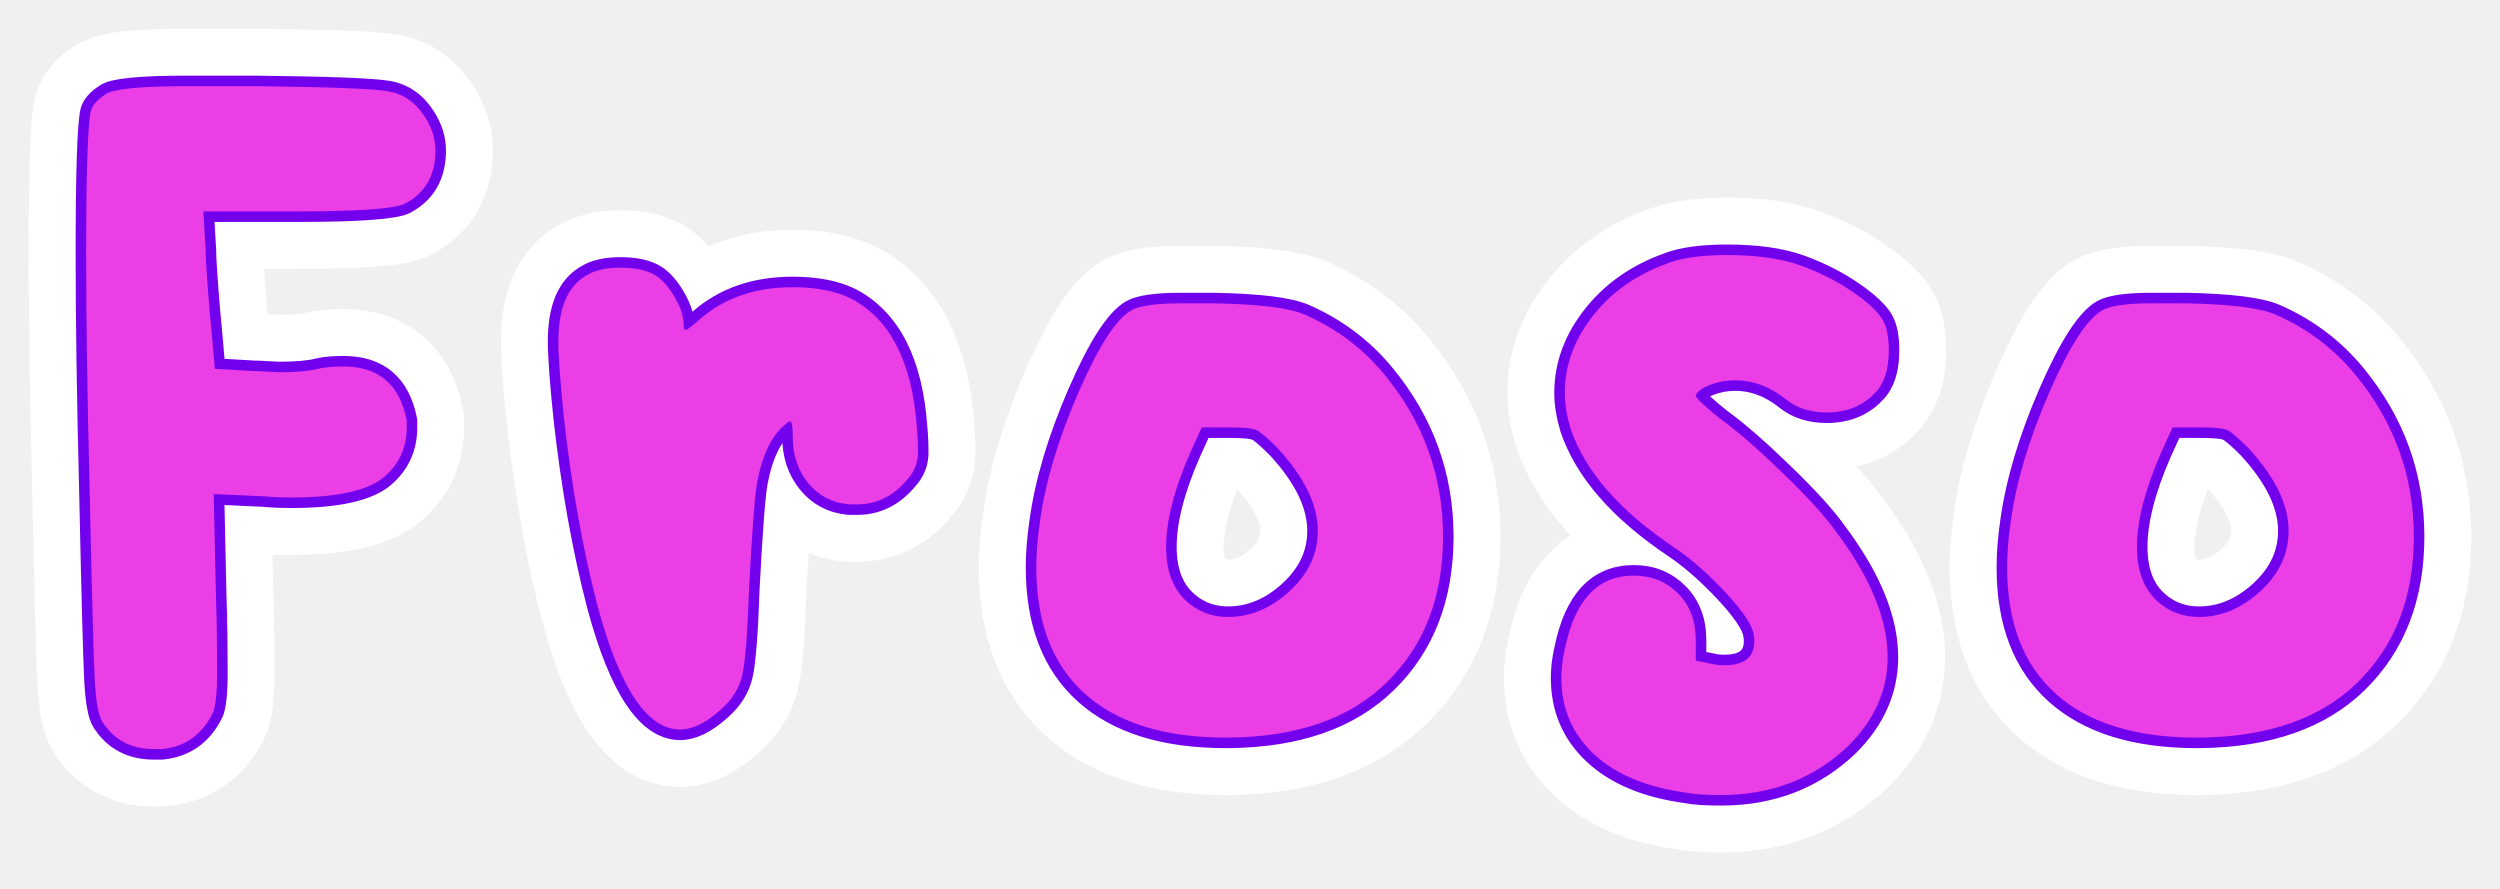
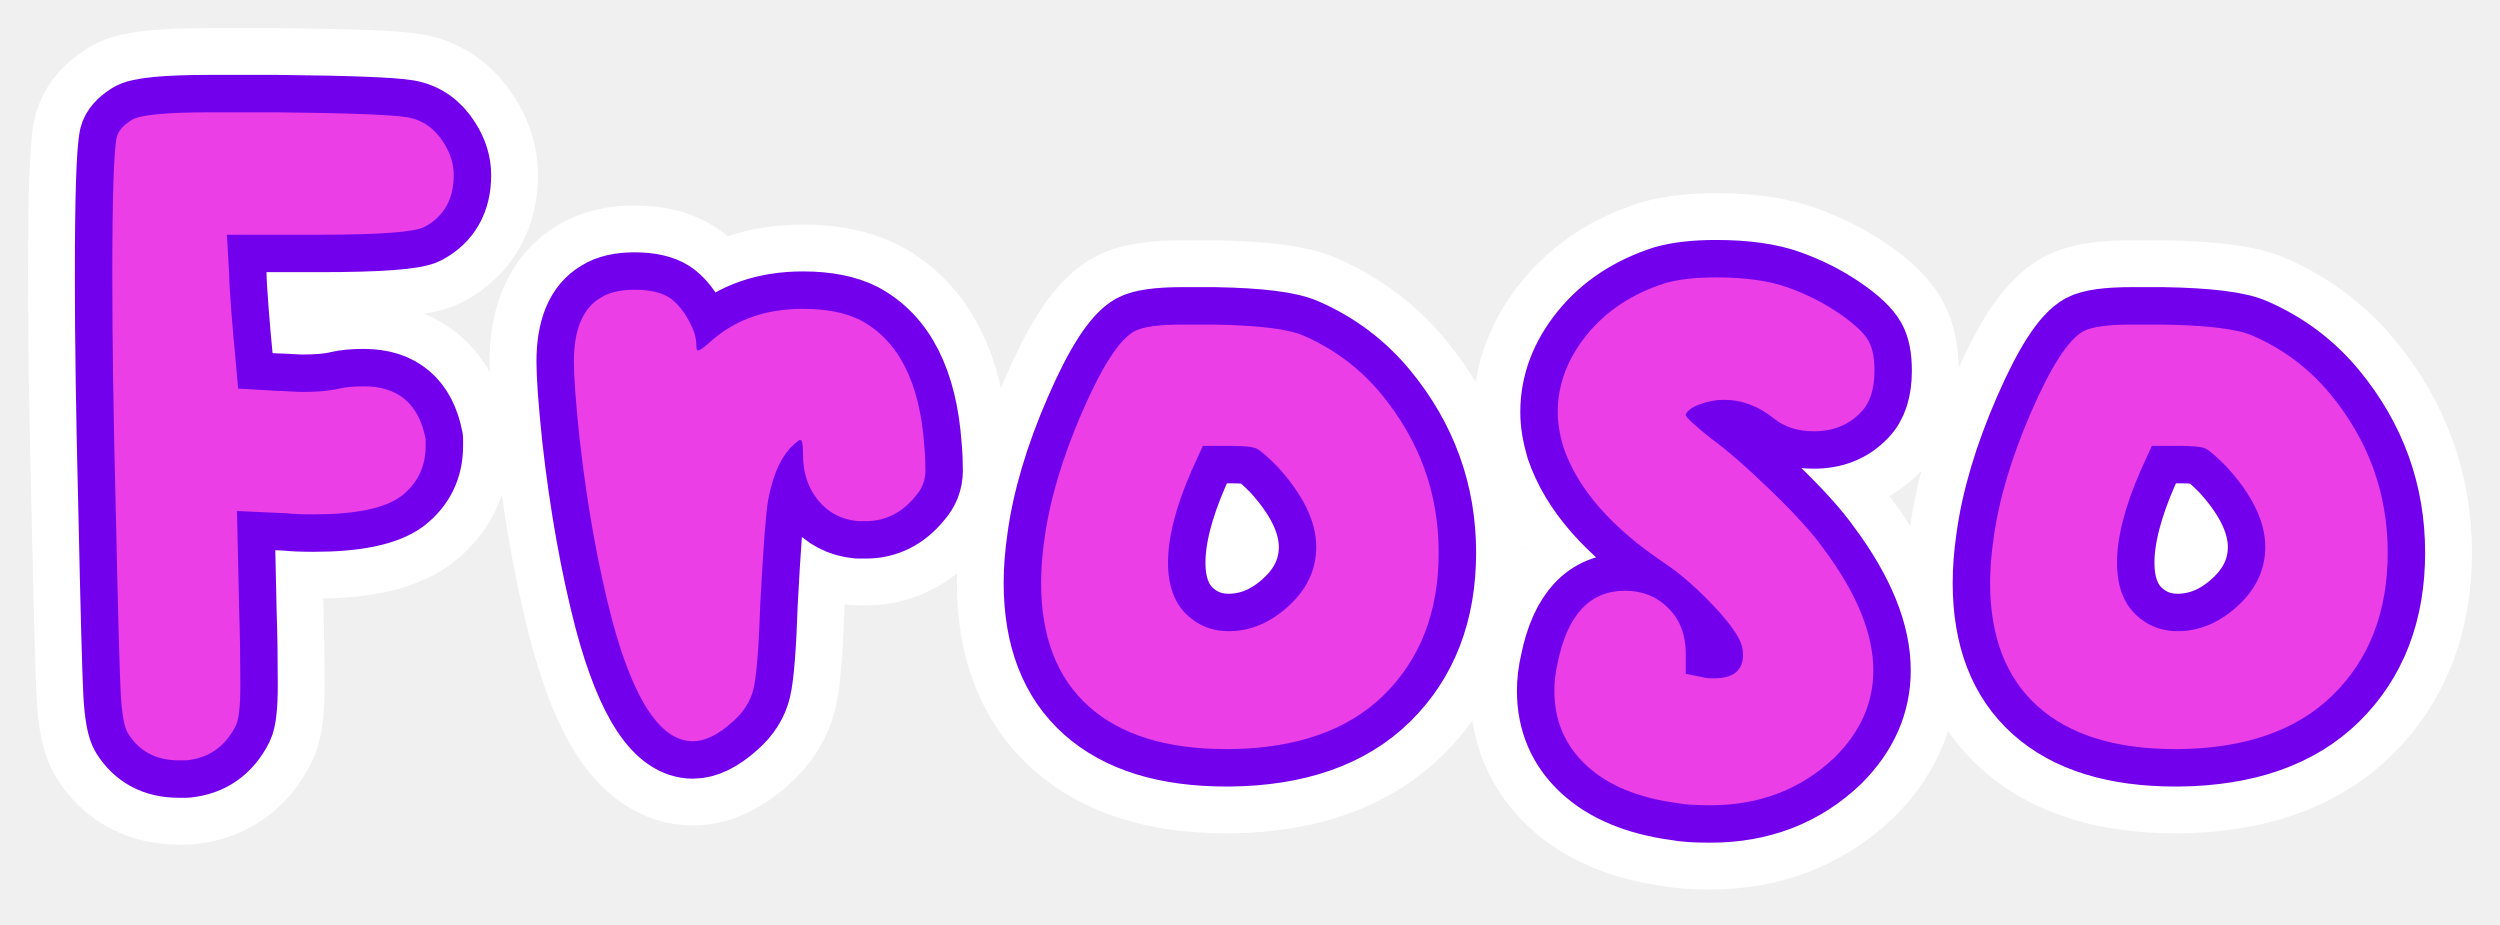
- <svg xmlns="http://www.w3.org/2000/svg" width="261.120" height="92.760" viewBox="0 0 261.120 92.760">
-   <g transform="translate(3.000 89.520)">
-     <path d="M8.04 -79.68Q9.24 -80.52 16.56 -80.52H23.52Q35.16 -80.4 37.56 -79.98Q39.96 -79.56 41.4 -77.28Q42.48 -75.6 42.48 -73.8Q42.48 -69.96 39.36 -68.28Q37.8 -67.44 28.08 -67.44H18.24L18.48 -63.36Q18.48 -62.28 18.72 -59.22Q18.96 -56.16 19.08 -55.08L19.44 -51.0L23.52 -50.76Q24.0 -50.76 24.96 -50.7Q25.92 -50.64 26.28 -50.64Q28.8 -50.64 30.24 -51.0Q31.2 -51.24 32.88 -51.24Q38.4 -51.24 39.48 -45.6V-44.88Q39.48 -41.52 36.84 -39.48Q34.2 -37.56 27.48 -37.56Q25.68 -37.56 24.6 -37.68L19.32 -37.92L19.56 -27.12Q19.68 -23.52 19.68 -19.32Q19.68 -15.96 19.2 -15.0Q17.52 -11.64 13.92 -11.28H13.08Q9.48 -11.28 7.68 -14.16Q7.08 -15.12 6.9 -18.42Q6.72 -21.72 6.36 -38.52Q6.0 -52.68 6.0 -63.0Q6.0 -75.72 6.48 -77.88Q6.72 -78.84 8.04 -79.68ZM58.2 -60.72Q59.52 -61.56 61.8 -61.56Q64.2 -61.56 65.52 -60.72Q66.6 -60.0 67.5 -58.44Q68.4 -56.88 68.4 -55.68Q68.4 -54.96 68.64 -55.08Q68.88 -55.08 70.08 -56.16Q73.92 -59.52 79.8 -59.52Q83.52 -59.52 85.92 -58.32Q92.04 -55.08 92.76 -44.88Q92.88 -43.68 92.88 -42.24Q92.88 -40.68 91.8 -39.48Q89.64 -36.84 86.52 -36.84H85.68Q83.04 -37.08 81.42 -39.06Q79.8 -41.04 79.8 -43.92Q79.8 -45.48 79.56 -45.48Q79.44 -45.6 79.08 -45.24Q76.92 -43.56 76.08 -39.12Q75.72 -37.2 75.24 -28.08Q75.0 -21.0 74.52 -18.96Q74.04 -16.92 72.24 -15.36Q69.96 -13.32 68.04 -13.32Q62.88 -13.32 59.4 -26.28Q57.12 -35.04 55.92 -45.72Q55.32 -51.48 55.32 -53.88Q55.32 -59.04 58.2 -60.72ZM130.44 -42.72Q128.88 -44.28 128.28 -44.58Q127.68 -44.88 125.52 -44.88H122.52L121.32 -42.24Q118.8 -36.48 118.8 -32.4Q118.8 -28.32 121.32 -26.4Q123.0 -25.08 125.28 -25.08Q128.76 -25.08 131.7 -27.78Q134.64 -30.48 134.64 -34.08Q134.64 -38.16 130.44 -42.72ZM115.2 -57.12Q116.52 -57.84 120.36 -57.84H123.72Q130.92 -57.72 133.32 -56.64Q138.24 -54.48 141.6 -50.4Q147.72 -42.96 147.72 -33.48Q147.72 -24.0 141.84 -18.24Q136.08 -12.6 125.4 -12.48H125.04Q115.44 -12.48 110.34 -17.04Q105.24 -21.6 105.24 -30.24Q105.24 -32.4 105.6 -34.92Q106.44 -41.16 109.62 -48.48Q112.8 -55.8 115.2 -57.12ZM171.96 -62.28Q174.12 -62.88 177.36 -62.88Q182.04 -62.88 185.04 -61.8Q188.04 -60.72 190.5 -59.04Q192.96 -57.36 193.68 -56.04Q194.28 -54.96 194.28 -52.92Q194.28 -49.92 192.84 -48.48Q190.92 -46.44 187.8 -46.44Q185.28 -46.44 183.6 -47.76Q181.08 -49.8 178.2 -49.8Q176.88 -49.8 175.62 -49.32Q174.36 -48.84 174.12 -48.24Q174.0 -48.12 174.84 -47.34Q175.68 -46.56 176.76 -45.72Q179.4 -43.8 183.3 -40.02Q187.2 -36.24 188.88 -33.84Q194.16 -26.76 194.16 -20.88Q194.16 -15.72 190.08 -11.64Q184.68 -6.48 176.76 -6.48Q174.36 -6.48 173.16 -6.72Q166.92 -7.56 163.5 -10.74Q160.08 -13.92 160.08 -18.72Q160.08 -20.16 160.44 -21.72Q162.0 -29.4 167.64 -29.4Q170.4 -29.4 172.26 -27.54Q174.12 -25.68 174.12 -22.68V-20.52L175.92 -20.16Q176.28 -20.04 177.12 -20.04Q180.24 -20.04 180.24 -22.56Q180.24 -23.52 179.76 -24.36Q178.92 -25.92 176.58 -28.32Q174.24 -30.72 171.96 -32.28Q163.32 -38.04 161.04 -44.76Q160.44 -46.8 160.44 -48.48Q160.44 -52.92 163.56 -56.76Q166.68 -60.6 171.96 -62.28ZM231.84 -42.72Q230.28 -44.28 229.68 -44.58Q229.08 -44.88 226.92 -44.88H223.92L222.72 -42.24Q220.2 -36.48 220.2 -32.4Q220.2 -28.32 222.72 -26.4Q224.4 -25.08 226.68 -25.08Q230.16 -25.08 233.1 -27.78Q236.04 -30.48 236.04 -34.08Q236.04 -38.16 231.84 -42.72ZM216.6 -57.12Q217.92 -57.84 221.76 -57.84H225.12Q232.32 -57.72 234.72 -56.64Q239.64 -54.48 243.0 -50.4Q249.12 -42.96 249.12 -33.48Q249.12 -24.0 243.24 -18.24Q237.48 -12.6 226.8 -12.48H226.44Q216.84 -12.48 211.74 -17.04Q206.64 -21.6 206.64 -30.24Q206.64 -32.4 207.0 -34.92Q207.84 -41.16 211.02 -48.48Q214.2 -55.8 216.6 -57.12Z" fill="#EB3EE6" stroke="white" stroke-width="12" stroke-linejoin="round" paint-order="stroke fill" />
-     <path d="M8.04 -79.68Q9.24 -80.52 16.56 -80.52H23.52Q35.16 -80.4 37.56 -79.98Q39.96 -79.56 41.4 -77.28Q42.48 -75.6 42.48 -73.8Q42.48 -69.96 39.36 -68.28Q37.8 -67.44 28.08 -67.44H18.24L18.48 -63.36Q18.48 -62.28 18.72 -59.22Q18.96 -56.16 19.08 -55.08L19.44 -51.0L23.52 -50.76Q24.0 -50.76 24.96 -50.7Q25.92 -50.64 26.28 -50.64Q28.8 -50.64 30.24 -51.0Q31.2 -51.24 32.88 -51.24Q38.4 -51.24 39.48 -45.6V-44.88Q39.48 -41.52 36.84 -39.48Q34.2 -37.56 27.48 -37.56Q25.68 -37.56 24.6 -37.68L19.32 -37.92L19.56 -27.12Q19.68 -23.52 19.68 -19.32Q19.68 -15.96 19.2 -15.0Q17.52 -11.64 13.92 -11.28H13.08Q9.48 -11.28 7.68 -14.16Q7.08 -15.12 6.9 -18.42Q6.72 -21.72 6.36 -38.52Q6.0 -52.68 6.0 -63.0Q6.0 -75.72 6.48 -77.88Q6.72 -78.84 8.04 -79.68ZM58.2 -60.72Q59.52 -61.56 61.8 -61.56Q64.2 -61.56 65.52 -60.72Q66.6 -60.0 67.5 -58.44Q68.4 -56.88 68.4 -55.68Q68.4 -54.96 68.64 -55.08Q68.88 -55.08 70.08 -56.16Q73.92 -59.52 79.8 -59.52Q83.52 -59.52 85.92 -58.32Q92.04 -55.08 92.76 -44.88Q92.88 -43.68 92.88 -42.24Q92.88 -40.68 91.8 -39.48Q89.64 -36.84 86.52 -36.84H85.68Q83.04 -37.08 81.42 -39.06Q79.8 -41.04 79.8 -43.92Q79.8 -45.48 79.56 -45.48Q79.44 -45.6 79.08 -45.24Q76.92 -43.56 76.08 -39.12Q75.72 -37.2 75.24 -28.08Q75.0 -21.0 74.52 -18.96Q74.04 -16.92 72.24 -15.36Q69.96 -13.32 68.04 -13.32Q62.88 -13.32 59.4 -26.28Q57.12 -35.04 55.92 -45.72Q55.32 -51.48 55.32 -53.88Q55.32 -59.04 58.2 -60.72ZM130.44 -42.72Q128.88 -44.28 128.28 -44.58Q127.68 -44.88 125.52 -44.88H122.52L121.32 -42.24Q118.8 -36.48 118.8 -32.4Q118.8 -28.32 121.32 -26.4Q123.0 -25.08 125.28 -25.08Q128.76 -25.08 131.7 -27.78Q134.64 -30.48 134.64 -34.08Q134.64 -38.16 130.44 -42.72ZM115.2 -57.12Q116.52 -57.84 120.36 -57.84H123.72Q130.92 -57.72 133.32 -56.64Q138.24 -54.48 141.6 -50.4Q147.72 -42.96 147.72 -33.48Q147.72 -24.0 141.84 -18.24Q136.08 -12.6 125.4 -12.48H125.04Q115.44 -12.48 110.34 -17.04Q105.24 -21.6 105.24 -30.24Q105.24 -32.4 105.6 -34.92Q106.44 -41.16 109.62 -48.48Q112.8 -55.8 115.2 -57.12ZM171.96 -62.28Q174.12 -62.88 177.36 -62.88Q182.04 -62.88 185.04 -61.8Q188.04 -60.72 190.5 -59.04Q192.96 -57.36 193.68 -56.04Q194.28 -54.96 194.28 -52.92Q194.28 -49.92 192.84 -48.48Q190.92 -46.44 187.8 -46.44Q185.28 -46.44 183.6 -47.76Q181.08 -49.8 178.2 -49.8Q176.88 -49.8 175.62 -49.32Q174.36 -48.84 174.12 -48.24Q174.0 -48.12 174.84 -47.34Q175.68 -46.56 176.76 -45.72Q179.4 -43.8 183.3 -40.02Q187.2 -36.24 188.88 -33.84Q194.16 -26.76 194.16 -20.88Q194.16 -15.72 190.08 -11.64Q184.68 -6.48 176.76 -6.48Q174.36 -6.48 173.16 -6.72Q166.92 -7.56 163.5 -10.74Q160.08 -13.92 160.08 -18.72Q160.08 -20.16 160.44 -21.72Q162.0 -29.4 167.64 -29.4Q170.4 -29.4 172.26 -27.54Q174.12 -25.68 174.12 -22.68V-20.52L175.92 -20.16Q176.28 -20.04 177.12 -20.04Q180.24 -20.04 180.24 -22.56Q180.24 -23.52 179.76 -24.36Q178.92 -25.92 176.58 -28.32Q174.24 -30.72 171.96 -32.28Q163.32 -38.04 161.04 -44.76Q160.44 -46.8 160.44 -48.48Q160.44 -52.92 163.56 -56.76Q166.68 -60.6 171.96 -62.28ZM231.84 -42.72Q230.28 -44.28 229.68 -44.58Q229.08 -44.88 226.92 -44.88H223.92L222.72 -42.24Q220.2 -36.48 220.2 -32.4Q220.2 -28.32 222.72 -26.4Q224.4 -25.08 226.68 -25.08Q230.16 -25.08 233.1 -27.78Q236.04 -30.48 236.04 -34.08Q236.04 -38.16 231.84 -42.72ZM216.6 -57.12Q217.92 -57.84 221.76 -57.84H225.12Q232.32 -57.72 234.72 -56.64Q239.64 -54.48 243.0 -50.4Q249.12 -42.96 249.12 -33.48Q249.12 -24.0 243.24 -18.24Q237.48 -12.6 226.8 -12.48H226.44Q216.84 -12.48 211.74 -17.04Q206.64 -21.6 206.64 -30.24Q206.64 -32.4 207.0 -34.92Q207.84 -41.16 211.02 -48.48Q214.2 -55.8 216.6 -57.12Z" fill="#EB3EE6" stroke="#7300ED" stroke-width="2.2" stroke-linejoin="round" paint-order="stroke fill" />
+ <svg xmlns="http://www.w3.org/2000/svg" width="267.120" height="98.760" viewBox="0 0 267.120 98.760">
+   <g transform="translate(6.000 92.520)">
+     <path d="M8.04 -79.68Q9.24 -80.52 16.56 -80.52H23.52Q35.16 -80.4 37.56 -79.98Q39.96 -79.56 41.4 -77.28Q42.48 -75.6 42.48 -73.8Q42.48 -69.96 39.36 -68.28Q37.8 -67.44 28.08 -67.44H18.24L18.48 -63.36Q18.48 -62.28 18.72 -59.22Q18.96 -56.16 19.08 -55.08L19.44 -51.0L23.52 -50.76Q24.0 -50.76 24.96 -50.7Q25.92 -50.64 26.28 -50.64Q28.8 -50.64 30.24 -51.0Q31.2 -51.24 32.88 -51.24Q38.4 -51.24 39.48 -45.6V-44.88Q39.48 -41.52 36.84 -39.48Q34.2 -37.56 27.48 -37.56Q25.68 -37.56 24.6 -37.68L19.32 -37.92L19.56 -27.12Q19.68 -23.52 19.68 -19.32Q19.68 -15.96 19.2 -15.0Q17.52 -11.64 13.92 -11.28H13.08Q9.48 -11.28 7.68 -14.16Q7.08 -15.12 6.9 -18.42Q6.72 -21.72 6.36 -38.52Q6.0 -52.68 6.0 -63.0Q6.0 -75.72 6.48 -77.88Q6.72 -78.84 8.04 -79.68ZM58.2 -60.72Q59.52 -61.56 61.8 -61.56Q64.2 -61.56 65.52 -60.72Q66.6 -60.0 67.5 -58.44Q68.4 -56.88 68.4 -55.68Q68.4 -54.96 68.64 -55.08Q68.88 -55.08 70.08 -56.16Q73.92 -59.52 79.8 -59.52Q83.52 -59.52 85.92 -58.32Q92.04 -55.08 92.76 -44.88Q92.88 -43.68 92.88 -42.24Q92.88 -40.68 91.8 -39.48Q89.64 -36.84 86.52 -36.84H85.68Q83.04 -37.08 81.42 -39.06Q79.8 -41.04 79.8 -43.92Q79.8 -45.48 79.56 -45.48Q79.44 -45.6 79.08 -45.24Q76.92 -43.56 76.08 -39.12Q75.72 -37.2 75.24 -28.08Q75.0 -21.0 74.52 -18.96Q74.04 -16.92 72.24 -15.36Q69.96 -13.32 68.04 -13.32Q62.88 -13.32 59.4 -26.28Q57.12 -35.04 55.92 -45.72Q55.32 -51.48 55.32 -53.88Q55.32 -59.04 58.2 -60.72ZM130.44 -42.72Q128.88 -44.28 128.28 -44.58Q127.68 -44.88 125.52 -44.88H122.52L121.32 -42.24Q118.8 -36.48 118.8 -32.4Q118.8 -28.32 121.32 -26.4Q123.0 -25.08 125.28 -25.08Q128.76 -25.08 131.7 -27.78Q134.64 -30.48 134.64 -34.08Q134.64 -38.16 130.44 -42.72ZM115.2 -57.12Q116.52 -57.84 120.36 -57.84H123.72Q130.92 -57.72 133.32 -56.64Q138.24 -54.48 141.6 -50.4Q147.72 -42.96 147.72 -33.48Q147.72 -24.0 141.84 -18.24Q136.08 -12.6 125.4 -12.48H125.04Q115.44 -12.48 110.34 -17.04Q105.24 -21.6 105.24 -30.24Q105.24 -32.4 105.6 -34.92Q106.44 -41.16 109.62 -48.48Q112.8 -55.8 115.2 -57.12ZM171.96 -62.28Q174.12 -62.88 177.36 -62.88Q182.04 -62.88 185.04 -61.8Q188.04 -60.72 190.5 -59.04Q192.96 -57.36 193.68 -56.04Q194.28 -54.96 194.28 -52.92Q194.28 -49.92 192.84 -48.48Q190.92 -46.44 187.8 -46.44Q185.28 -46.44 183.6 -47.76Q181.08 -49.8 178.2 -49.8Q176.88 -49.8 175.62 -49.32Q174.36 -48.84 174.12 -48.24Q174.0 -48.12 174.84 -47.34Q175.68 -46.56 176.76 -45.72Q179.4 -43.8 183.3 -40.02Q187.2 -36.24 188.88 -33.84Q194.16 -26.76 194.16 -20.88Q194.16 -15.72 190.08 -11.64Q184.68 -6.48 176.76 -6.48Q174.36 -6.48 173.16 -6.72Q166.92 -7.56 163.5 -10.74Q160.08 -13.92 160.08 -18.72Q160.08 -20.16 160.44 -21.72Q162.0 -29.4 167.64 -29.4Q170.4 -29.4 172.26 -27.54Q174.12 -25.68 174.12 -22.68V-20.52L175.92 -20.16Q176.28 -20.04 177.12 -20.04Q180.24 -20.04 180.24 -22.56Q180.24 -23.52 179.76 -24.36Q178.92 -25.92 176.58 -28.32Q174.24 -30.72 171.96 -32.28Q163.32 -38.04 161.04 -44.76Q160.44 -46.8 160.44 -48.48Q160.44 -52.92 163.56 -56.76Q166.68 -60.6 171.96 -62.28ZM231.84 -42.72Q230.28 -44.28 229.68 -44.58Q229.08 -44.88 226.92 -44.88H223.92L222.72 -42.24Q220.2 -36.48 220.2 -32.4Q220.2 -28.32 222.72 -26.4Q224.4 -25.08 226.68 -25.08Q230.16 -25.08 233.1 -27.78Q236.04 -30.48 236.04 -34.08Q236.04 -38.16 231.84 -42.72ZM216.6 -57.12Q217.92 -57.84 221.76 -57.84H225.12Q232.32 -57.72 234.72 -56.64Q239.64 -54.48 243.0 -50.4Q249.12 -42.96 249.12 -33.48Q249.12 -24.0 243.24 -18.24Q237.48 -12.6 226.8 -12.48H226.44Q216.84 -12.48 211.74 -17.04Q206.64 -21.6 206.64 -30.24Q206.64 -32.4 207.0 -34.92Q207.84 -41.16 211.02 -48.48Q214.2 -55.8 216.6 -57.12Z" fill="#EB3EE6" stroke="white" stroke-width="18" stroke-linejoin="round" paint-order="stroke fill" />
+     <path d="M8.04 -79.68Q9.24 -80.52 16.56 -80.52H23.52Q35.16 -80.4 37.56 -79.98Q39.96 -79.56 41.4 -77.28Q42.48 -75.6 42.48 -73.8Q42.48 -69.96 39.36 -68.28Q37.8 -67.44 28.08 -67.44H18.24L18.48 -63.36Q18.48 -62.28 18.72 -59.22Q18.96 -56.16 19.08 -55.08L19.44 -51.0L23.52 -50.76Q24.0 -50.76 24.96 -50.7Q25.92 -50.64 26.28 -50.64Q28.8 -50.64 30.24 -51.0Q31.2 -51.24 32.88 -51.24Q38.4 -51.24 39.48 -45.6V-44.88Q39.48 -41.52 36.84 -39.48Q34.2 -37.56 27.48 -37.56Q25.68 -37.56 24.6 -37.68L19.32 -37.92L19.56 -27.12Q19.68 -23.52 19.68 -19.32Q19.68 -15.96 19.2 -15.0Q17.52 -11.64 13.92 -11.28H13.08Q9.48 -11.28 7.68 -14.16Q7.08 -15.12 6.9 -18.42Q6.72 -21.72 6.36 -38.52Q6.0 -52.68 6.0 -63.0Q6.0 -75.72 6.48 -77.88Q6.72 -78.84 8.04 -79.68ZM58.2 -60.72Q59.52 -61.56 61.8 -61.56Q64.2 -61.56 65.52 -60.72Q66.6 -60.0 67.5 -58.44Q68.4 -56.88 68.4 -55.68Q68.4 -54.96 68.64 -55.08Q68.88 -55.08 70.08 -56.16Q73.92 -59.52 79.8 -59.52Q83.52 -59.52 85.92 -58.32Q92.04 -55.08 92.76 -44.88Q92.88 -43.68 92.88 -42.24Q92.88 -40.68 91.8 -39.48Q89.64 -36.84 86.52 -36.84H85.68Q83.04 -37.08 81.42 -39.06Q79.8 -41.04 79.8 -43.92Q79.8 -45.48 79.56 -45.48Q79.44 -45.6 79.08 -45.24Q76.92 -43.56 76.08 -39.12Q75.72 -37.2 75.24 -28.08Q75.0 -21.0 74.52 -18.96Q74.04 -16.92 72.24 -15.36Q69.96 -13.32 68.04 -13.32Q62.88 -13.32 59.4 -26.28Q57.12 -35.04 55.92 -45.72Q55.32 -51.48 55.32 -53.88Q55.32 -59.04 58.2 -60.72ZM130.44 -42.72Q128.88 -44.28 128.28 -44.58Q127.68 -44.88 125.52 -44.88H122.52L121.32 -42.24Q118.8 -36.48 118.8 -32.4Q118.8 -28.32 121.32 -26.4Q123.0 -25.08 125.28 -25.08Q128.76 -25.08 131.7 -27.78Q134.64 -30.48 134.64 -34.08Q134.64 -38.16 130.44 -42.72ZM115.2 -57.12Q116.52 -57.84 120.36 -57.84H123.72Q130.92 -57.72 133.32 -56.64Q138.24 -54.48 141.6 -50.4Q147.72 -42.96 147.72 -33.48Q147.72 -24.0 141.84 -18.24Q136.08 -12.6 125.4 -12.48H125.04Q115.44 -12.48 110.34 -17.04Q105.24 -21.6 105.24 -30.24Q105.24 -32.4 105.6 -34.92Q106.44 -41.16 109.62 -48.48Q112.8 -55.8 115.2 -57.12ZM171.96 -62.28Q174.12 -62.88 177.36 -62.88Q182.04 -62.88 185.04 -61.8Q188.04 -60.72 190.5 -59.04Q192.96 -57.36 193.68 -56.04Q194.28 -54.96 194.28 -52.92Q194.28 -49.92 192.84 -48.48Q190.92 -46.44 187.8 -46.44Q185.28 -46.44 183.6 -47.76Q181.08 -49.8 178.2 -49.8Q176.88 -49.8 175.62 -49.32Q174.36 -48.84 174.12 -48.24Q174.0 -48.12 174.84 -47.34Q175.68 -46.56 176.76 -45.72Q179.4 -43.8 183.3 -40.02Q187.2 -36.24 188.88 -33.84Q194.16 -26.76 194.16 -20.88Q194.16 -15.72 190.08 -11.64Q184.68 -6.48 176.76 -6.48Q174.36 -6.48 173.16 -6.72Q166.92 -7.56 163.5 -10.74Q160.08 -13.92 160.08 -18.72Q160.08 -20.16 160.44 -21.72Q162.0 -29.4 167.64 -29.4Q170.4 -29.4 172.26 -27.54Q174.12 -25.68 174.12 -22.68V-20.52L175.92 -20.16Q176.28 -20.04 177.12 -20.04Q180.24 -20.04 180.24 -22.56Q180.24 -23.52 179.76 -24.36Q178.92 -25.92 176.58 -28.32Q174.24 -30.72 171.96 -32.28Q163.32 -38.04 161.04 -44.76Q160.44 -46.8 160.44 -48.48Q160.44 -52.92 163.56 -56.76Q166.68 -60.6 171.96 -62.28ZM231.84 -42.72Q230.28 -44.28 229.68 -44.58Q229.08 -44.88 226.92 -44.88H223.92L222.72 -42.24Q220.2 -36.48 220.2 -32.4Q220.2 -28.32 222.72 -26.4Q224.4 -25.08 226.68 -25.08Q230.16 -25.08 233.1 -27.78Q236.04 -30.48 236.04 -34.08Q236.04 -38.16 231.84 -42.72ZM216.6 -57.12Q217.92 -57.84 221.76 -57.84H225.12Q232.32 -57.72 234.72 -56.64Q239.64 -54.48 243.0 -50.4Q249.12 -42.96 249.12 -33.48Q249.12 -24.0 243.24 -18.24Q237.48 -12.6 226.8 -12.48H226.44Q216.84 -12.48 211.74 -17.04Q206.64 -21.6 206.64 -30.24Q206.64 -32.4 207.0 -34.92Q207.84 -41.16 211.02 -48.48Q214.2 -55.8 216.6 -57.12Z" fill="#EB3EE6" stroke="#7300ED" stroke-width="8" stroke-linejoin="round" paint-order="stroke fill" />
  </g>
</svg>
